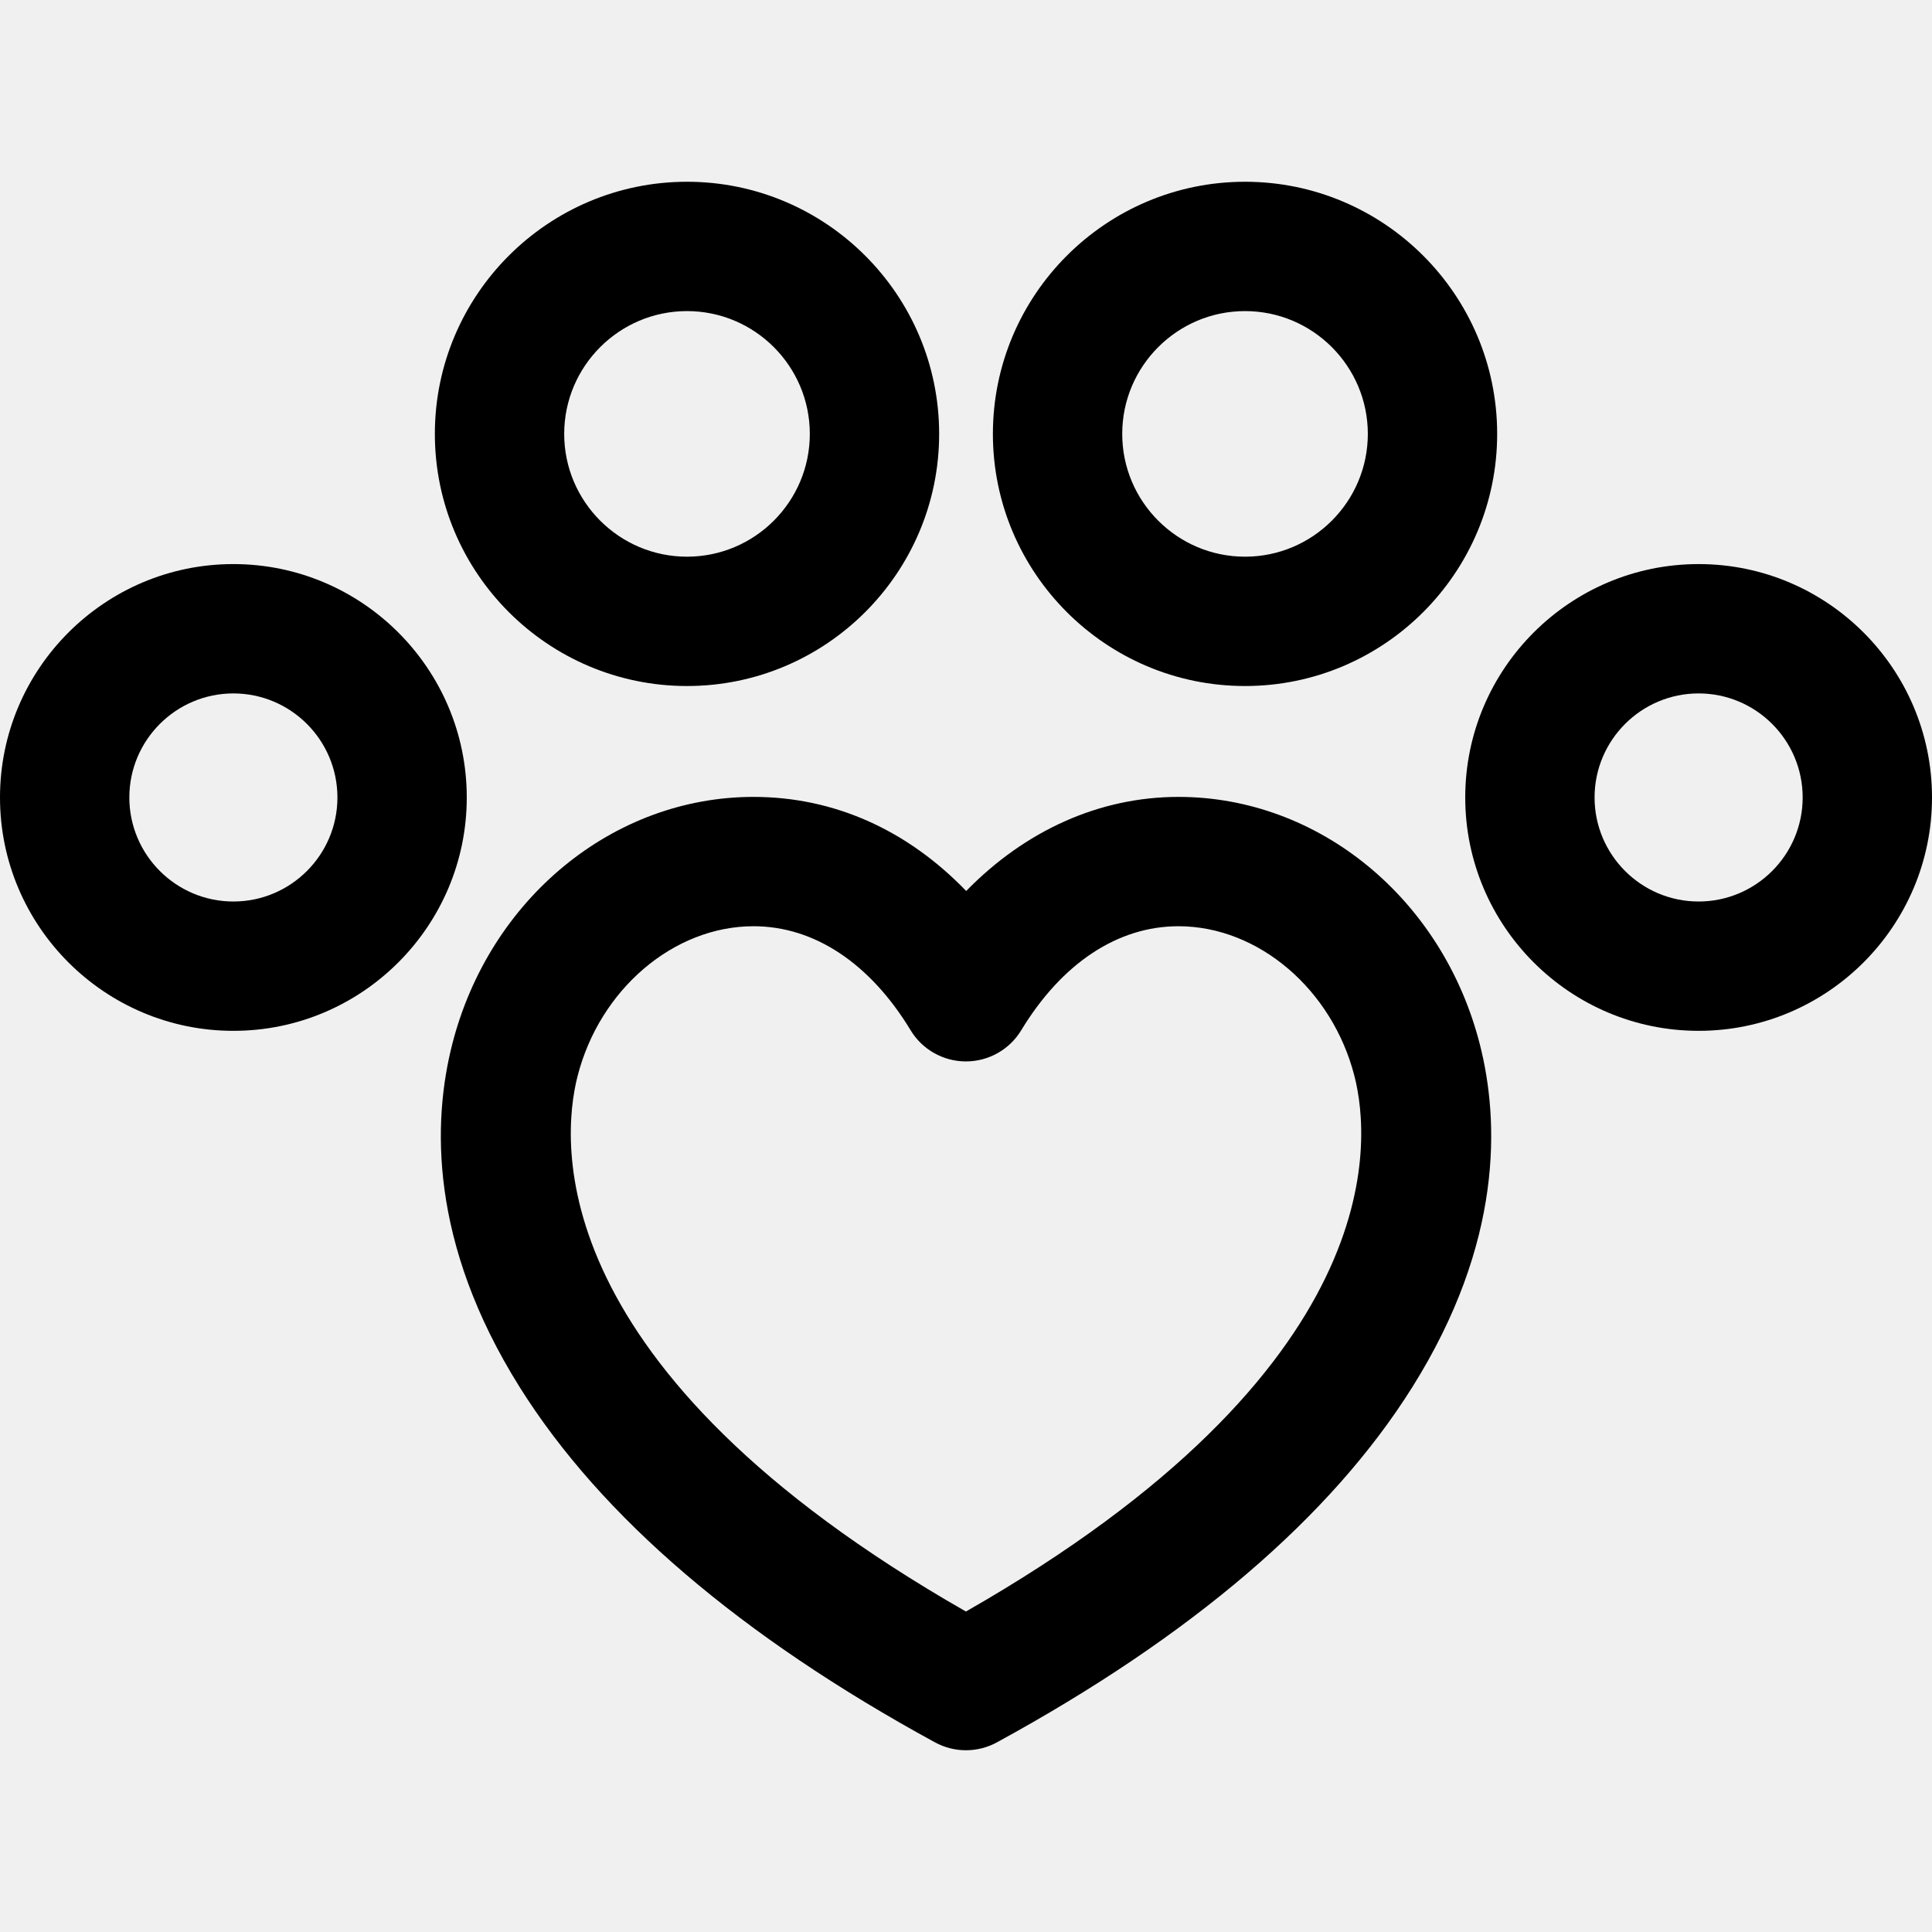
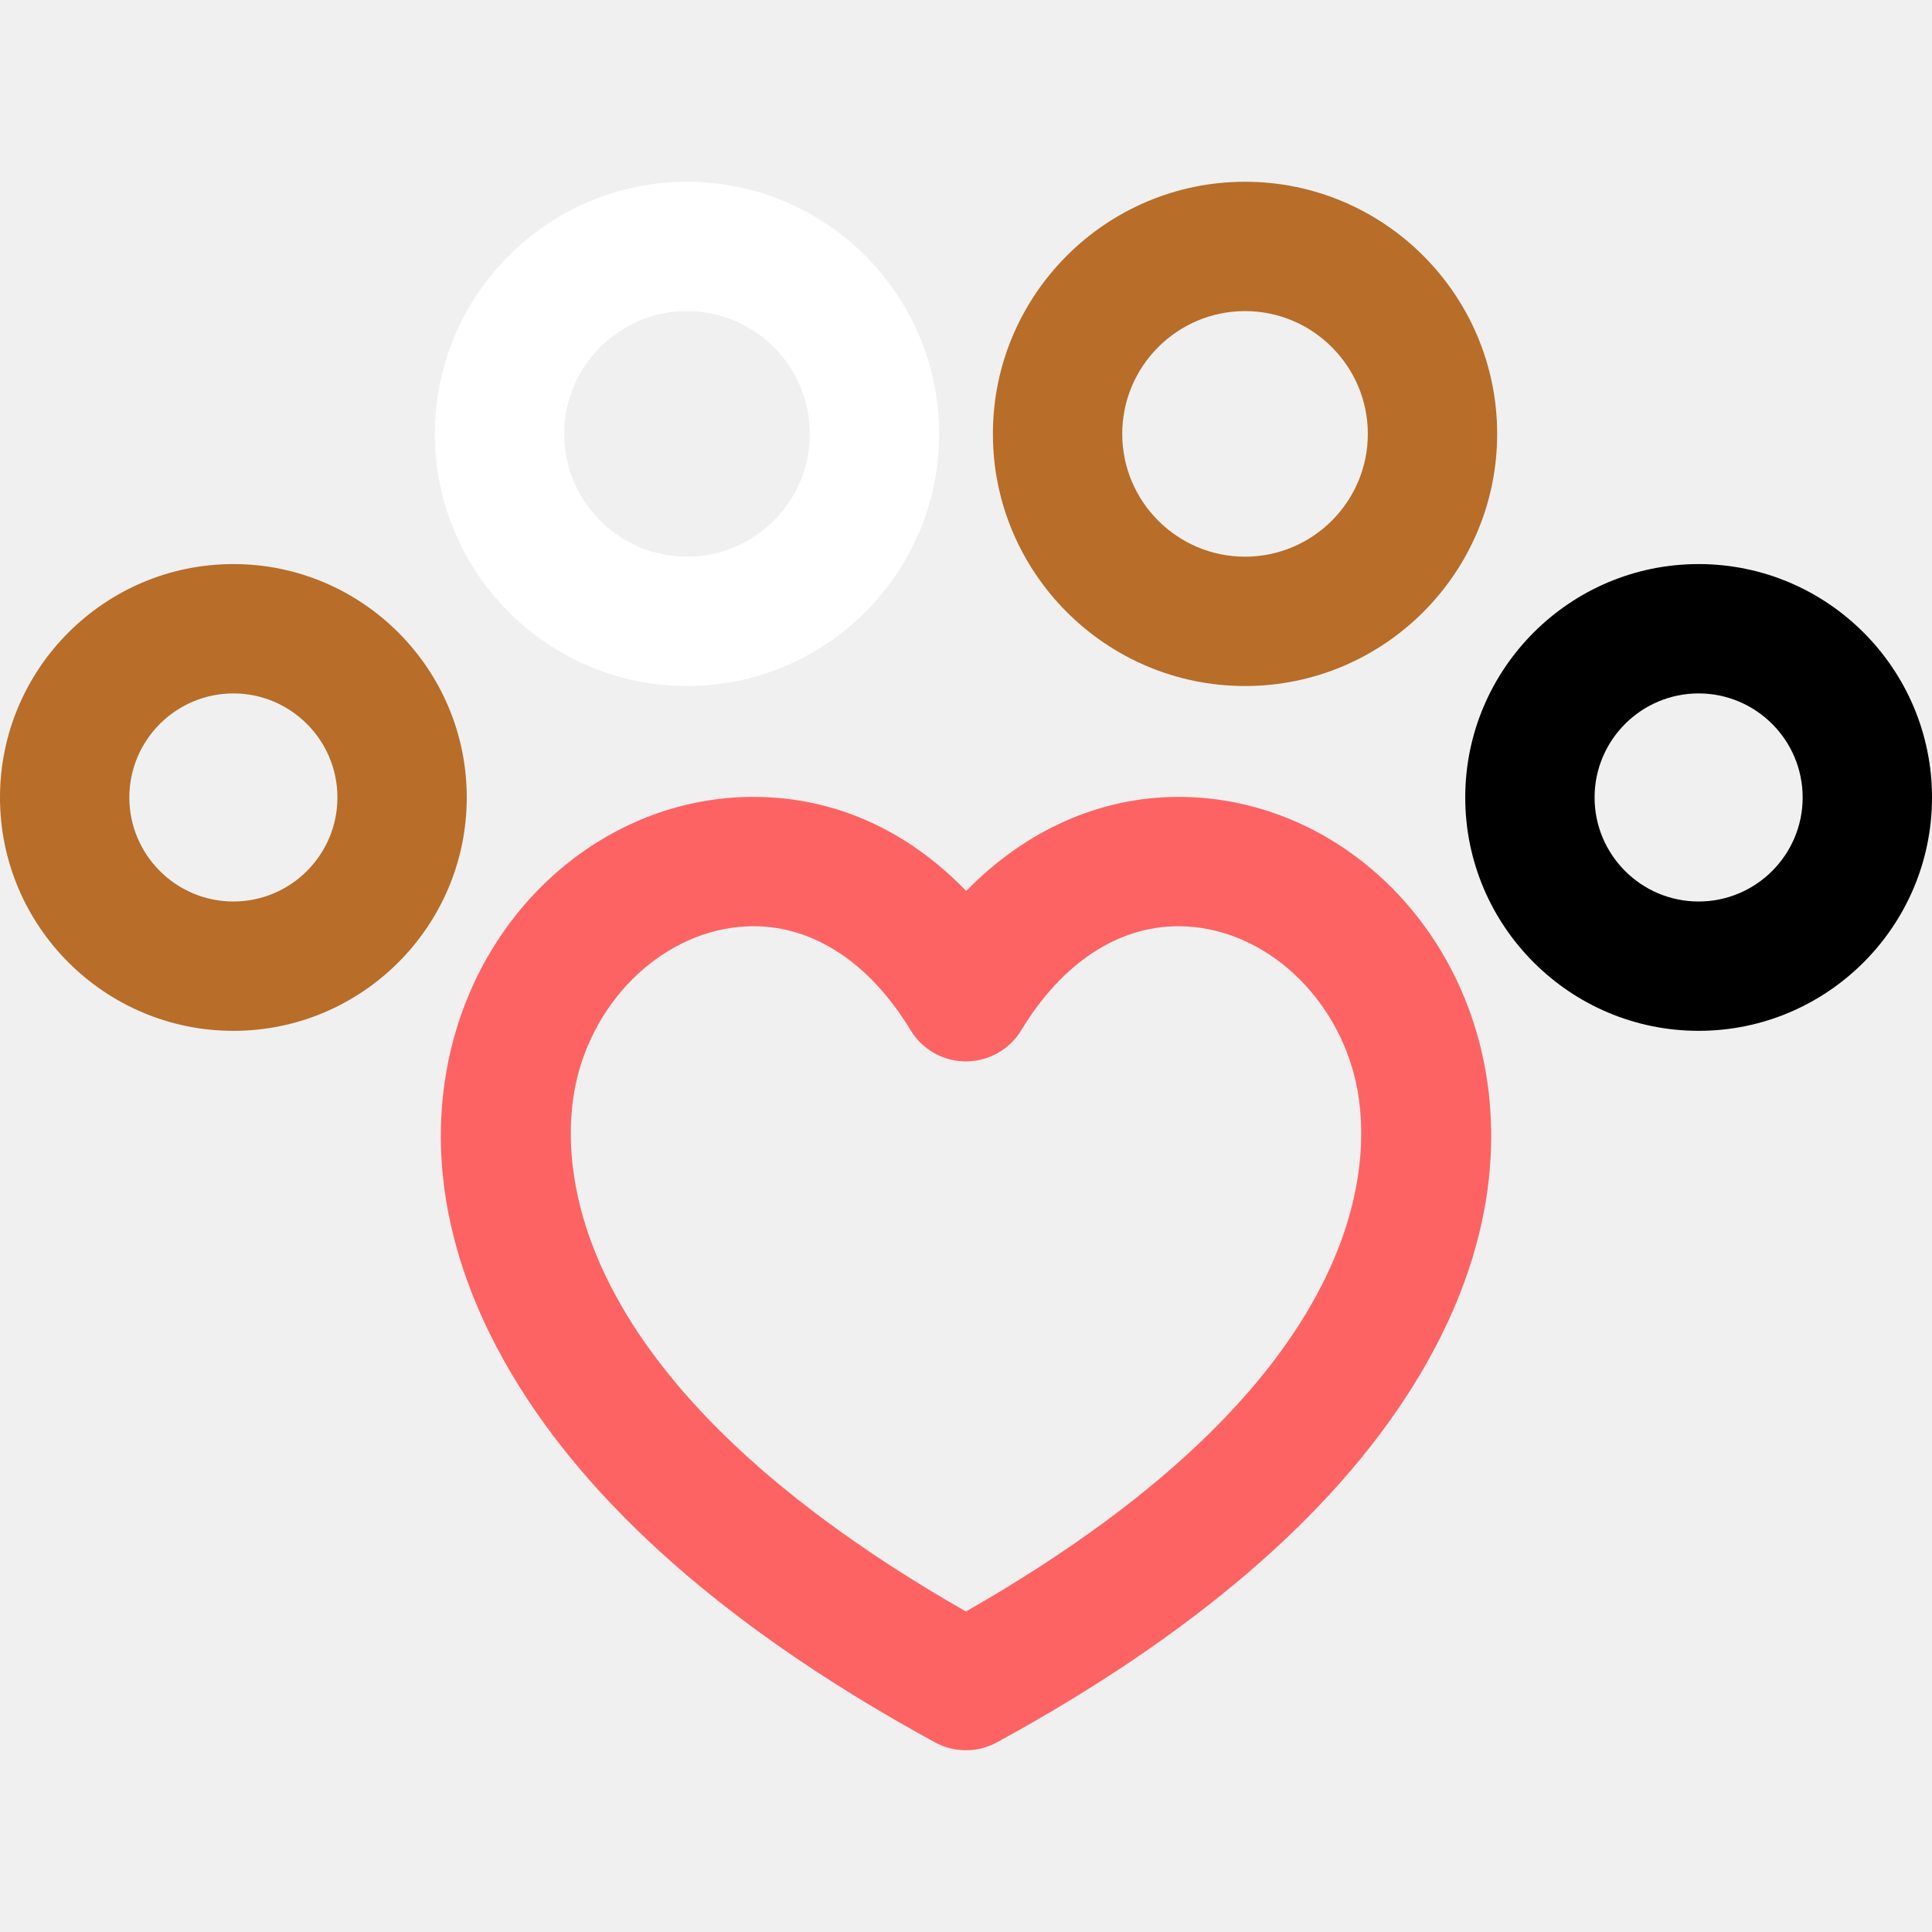
- <svg xmlns="http://www.w3.org/2000/svg" fill="#000000" height="800px" width="800px" version="1.1" id="Capa_1" viewBox="0 0 224.068 224.068" xml:space="preserve">
-   <g>
-     <path d="M136.675,92.422c-9.151,0-17.755,3.885-24.62,10.913c-6.846-7.1-15.35-10.913-24.666-10.913   c-16.266,0-30.635,11.799-34.942,28.692c-2.257,8.849-2.729,22.934,7.832,39.776c9.433,15.042,25.635,28.898,48.155,41.183   c1.12,0.611,2.355,0.916,3.592,0.916c1.235,0,2.472-0.305,3.591-0.915c22.527-12.285,38.734-26.141,48.171-41.183   c10.566-16.842,10.095-30.926,7.839-39.775C167.318,104.221,152.946,92.422,136.675,92.422z M112.025,186.9   c-49.227-28.129-46.971-54.525-45.044-62.08c2.57-10.081,11.153-17.398,20.407-17.398c7.04,0,13.512,4.284,18.221,12.063   c1.358,2.244,3.791,3.615,6.415,3.616c0,0,0,0,0.001,0c2.623,0,5.056-1.37,6.414-3.613c4.715-7.781,11.19-12.066,18.235-12.066   c9.26,0,17.846,7.317,20.416,17.398C159.017,132.374,161.269,158.769,112.025,186.9z" />
-     <path d="M79.678,79.563c16.124,0,29.242-13.117,29.242-29.24c0-16.125-13.118-29.243-29.242-29.243   c-16.125,0-29.244,13.119-29.244,29.243C50.434,66.446,63.553,79.563,79.678,79.563z M79.678,36.08   c7.854,0,14.242,6.39,14.242,14.243c0,7.852-6.389,14.24-14.242,14.24c-7.854,0-14.244-6.388-14.244-14.24   C65.434,42.469,71.823,36.08,79.678,36.08z" />
-     <path d="M144.395,79.563c16.124,0,29.242-13.117,29.242-29.24c0-16.125-13.118-29.243-29.242-29.243   c-16.124,0-29.242,13.119-29.242,29.243C115.152,66.446,128.27,79.563,144.395,79.563z M144.395,36.08   c7.853,0,14.242,6.39,14.242,14.243c0,7.852-6.389,14.24-14.242,14.24c-7.854,0-14.242-6.388-14.242-14.24   C130.152,42.469,136.541,36.08,144.395,36.08z" />
-     <path d="M27.066,65.42C12.142,65.42,0,77.563,0,92.489c0,14.924,12.142,27.065,27.066,27.065c14.926,0,27.068-12.142,27.068-27.065   C54.135,77.563,41.992,65.42,27.066,65.42z M27.066,104.554C20.413,104.554,15,99.142,15,92.489   c0-6.654,5.413-12.068,12.066-12.068c6.654,0,12.068,5.414,12.068,12.068C39.135,99.142,33.721,104.554,27.066,104.554z" />
-     <path d="M197,65.42c-14.925,0-27.066,12.143-27.066,27.068c0,14.924,12.142,27.065,27.066,27.065   c14.926,0,27.068-12.142,27.068-27.065C224.068,77.563,211.926,65.42,197,65.42z M197,104.554c-6.653,0-12.066-5.413-12.066-12.065   c0-6.654,5.413-12.068,12.066-12.068c6.654,0,12.068,5.414,12.068,12.068C209.068,99.142,203.654,104.554,197,104.554z" />
-   </g>
+ <svg xmlns="http://www.w3.org/2000/svg" width="128" height="128" viewBox="0 0 128 128" fill="none">
+   <path d="M78.076 52.796C72.849 52.796 67.934 55.016 64.012 59.031C60.101 54.975 55.243 52.796 49.921 52.796C40.629 52.796 32.421 59.537 29.961 69.187C28.671 74.242 28.402 82.288 34.435 91.909C39.823 100.502 49.079 108.417 61.943 115.435C62.583 115.784 63.289 115.958 63.995 115.958C64.701 115.958 65.407 115.784 66.047 115.436C78.915 108.418 88.174 100.502 93.565 91.91C99.601 82.289 99.332 74.243 98.043 69.188C95.581 59.537 87.371 52.796 78.076 52.796ZM63.995 106.767C35.874 90.699 37.162 75.62 38.263 71.304C39.731 65.545 44.634 61.365 49.921 61.365C53.942 61.365 57.64 63.812 60.33 68.256C61.105 69.538 62.495 70.321 63.994 70.322C65.493 70.322 66.883 69.539 67.659 68.258C70.352 63.813 74.051 61.365 78.076 61.365C83.365 61.365 88.27 65.545 89.738 71.304C90.839 75.619 92.126 90.697 63.995 106.767Z" fill="#FE6363" />
+   <path d="M45.517 45.451C54.727 45.451 62.221 37.958 62.221 28.747C62.221 19.536 54.727 12.042 45.517 12.042C36.305 12.042 28.811 19.536 28.811 28.747C28.811 37.958 36.305 45.451 45.517 45.451ZM45.517 20.611C50.003 20.611 53.652 24.261 53.652 28.747C53.652 33.233 50.002 36.882 45.517 36.882C41.03 36.882 37.38 33.233 37.38 28.747C37.38 24.261 41.029 20.611 45.517 20.611Z" fill="white" />
+   <path d="M82.486 45.451C91.697 45.451 99.191 37.958 99.191 28.747C99.191 19.536 91.697 12.042 82.486 12.042C73.275 12.042 65.782 19.536 65.782 28.747C65.781 37.958 73.275 45.451 82.486 45.451ZM82.486 20.611C86.972 20.611 90.622 24.261 90.622 28.747C90.622 33.233 86.972 36.882 82.486 36.882C78 36.882 74.351 33.233 74.351 28.747C74.35 24.261 78 20.611 82.486 20.611Z" fill="#B86D29" />
+   <path d="M15.462 37.371C6.936 37.371 0 44.308 0 52.835C0 61.36 6.936 68.296 15.462 68.296C23.988 68.296 30.924 61.359 30.924 52.835C30.925 44.308 23.988 37.371 15.462 37.371ZM15.462 59.727C11.661 59.727 8.569 56.635 8.569 52.835C8.569 49.033 11.661 45.941 15.462 45.941C19.263 45.941 22.355 49.033 22.355 52.835C22.356 56.635 19.263 59.727 15.462 59.727Z" fill="#B86D29" />
+   <path d="M112.537 37.371C104.011 37.371 97.076 44.308 97.076 52.834C97.076 61.359 104.012 68.295 112.537 68.295C121.064 68.295 128 61.359 128 52.834C128 44.308 121.064 37.371 112.537 37.371ZM112.537 59.727C108.737 59.727 105.645 56.635 105.645 52.835C105.645 49.033 108.737 45.941 112.537 45.941C116.338 45.941 119.431 49.033 119.431 52.835C119.431 56.635 116.338 59.727 112.537 59.727Z" fill="black" />
</svg>
